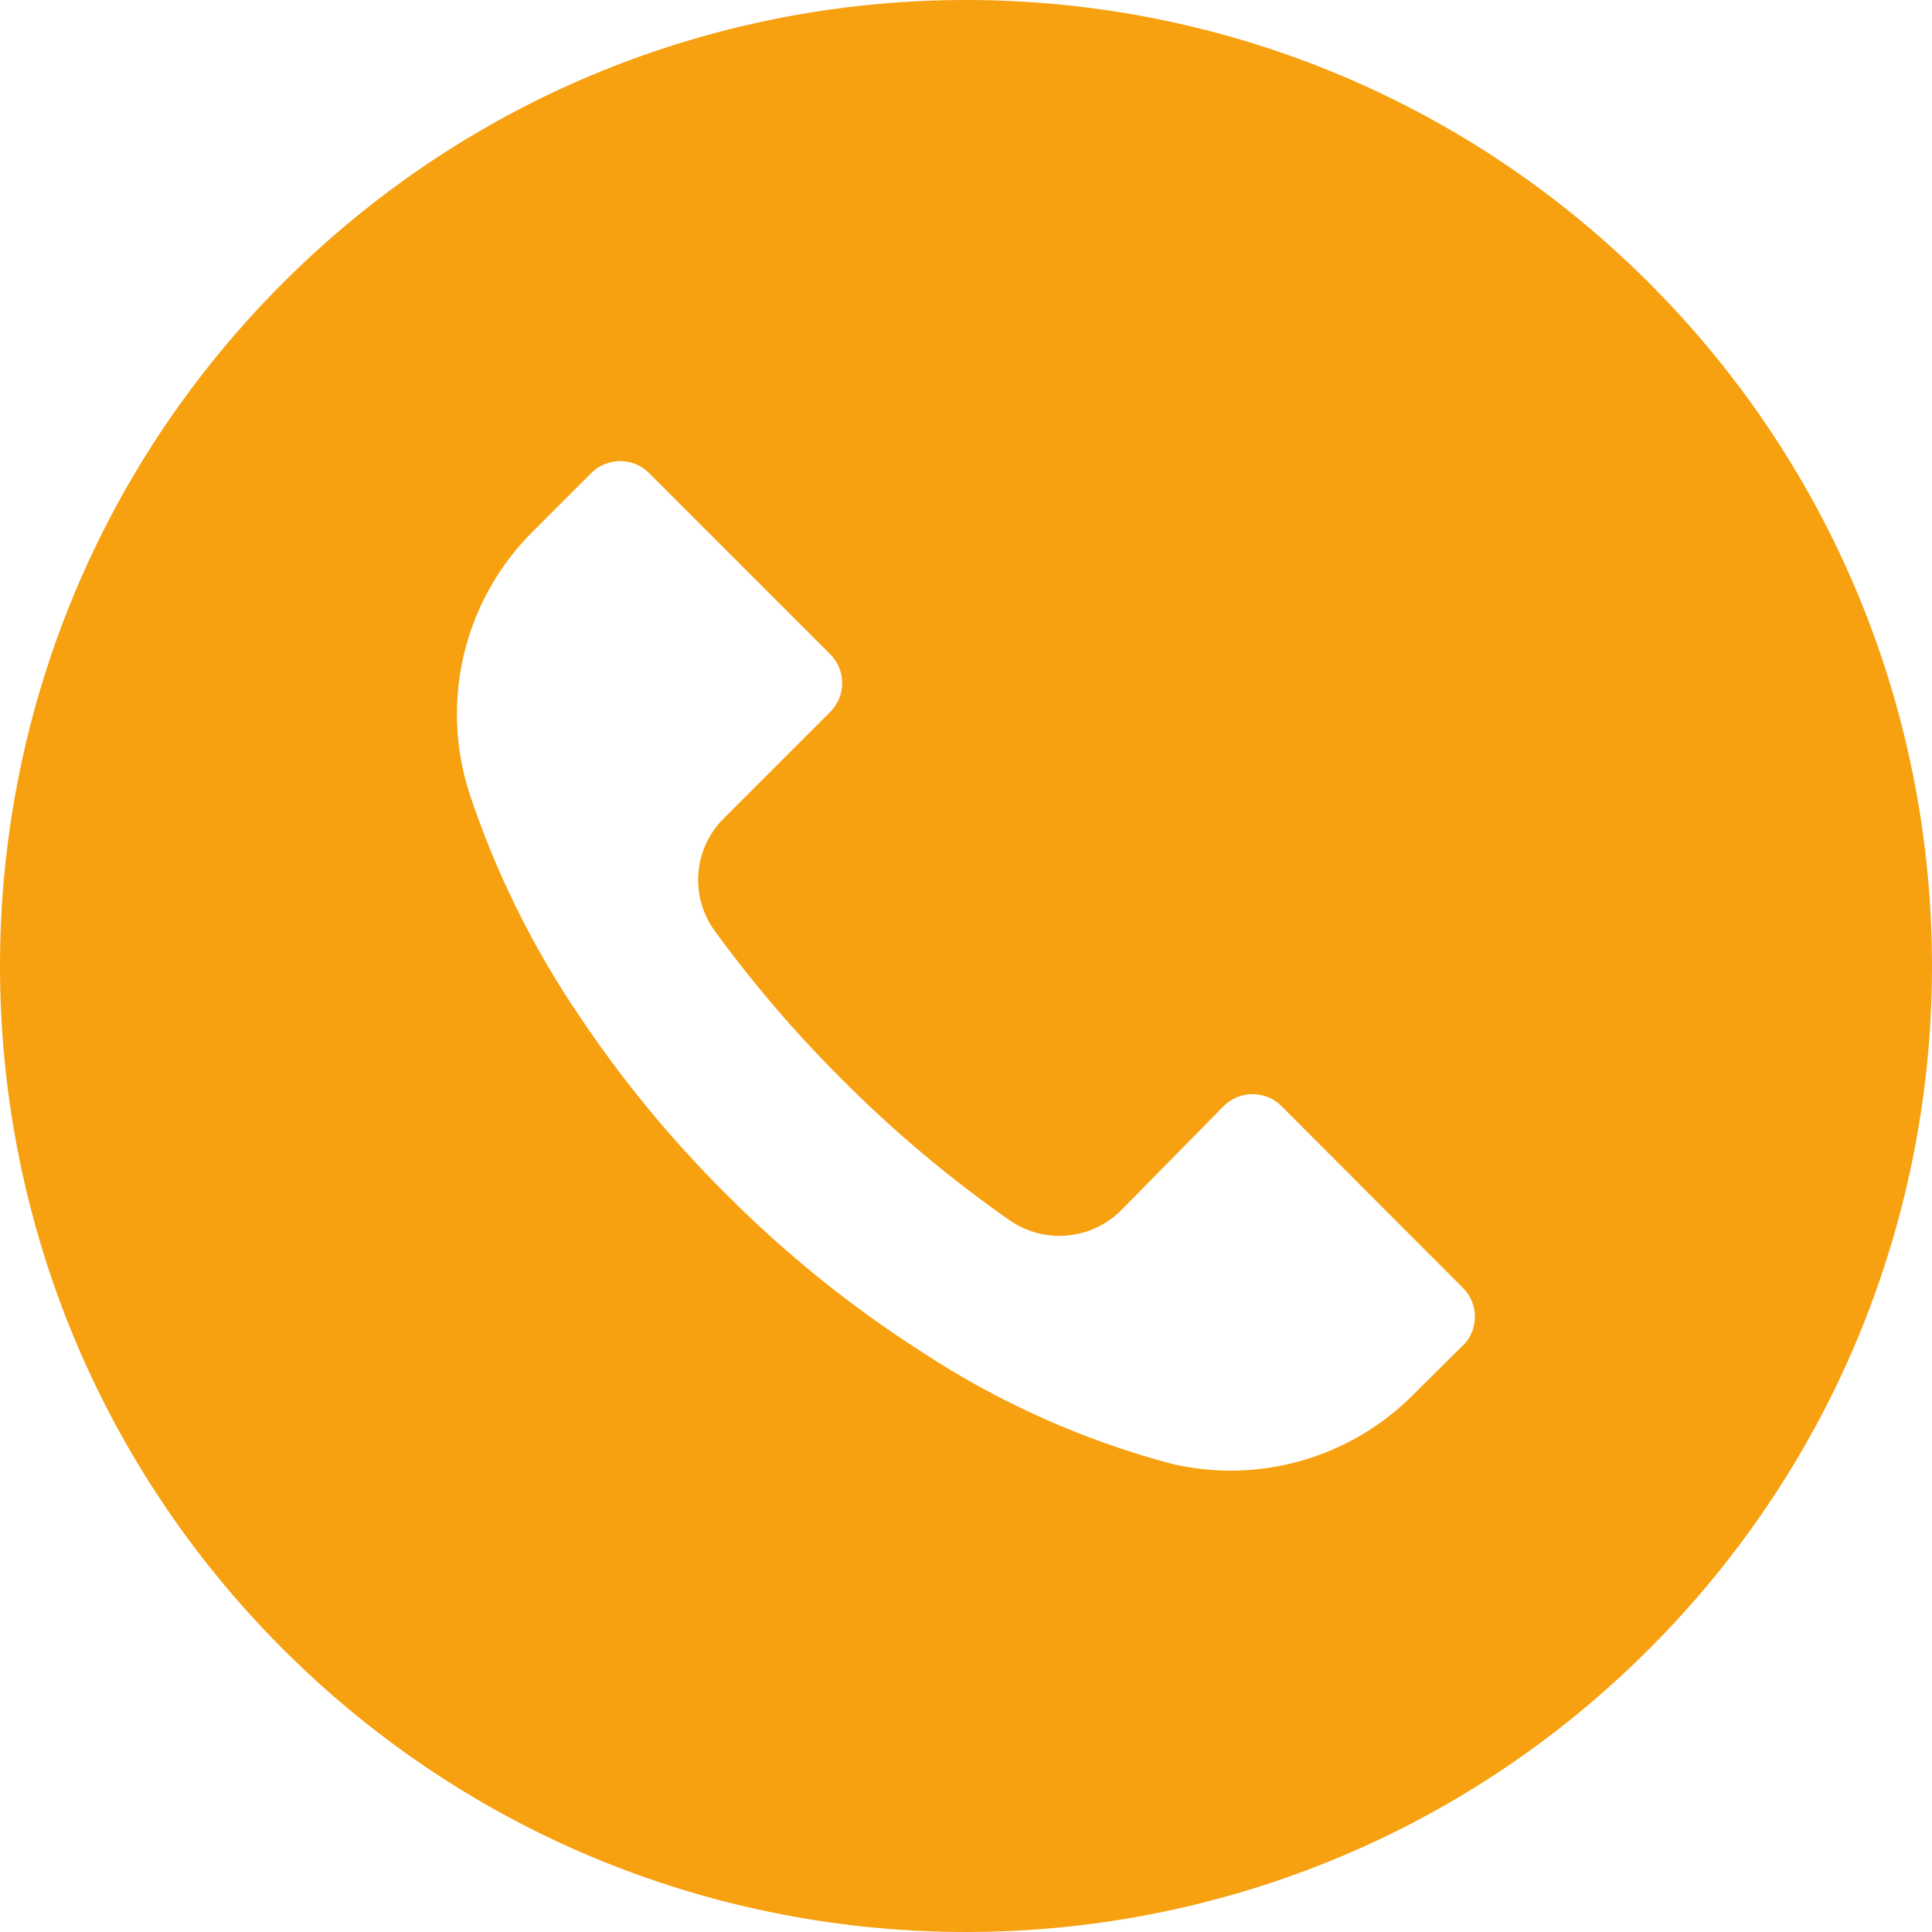
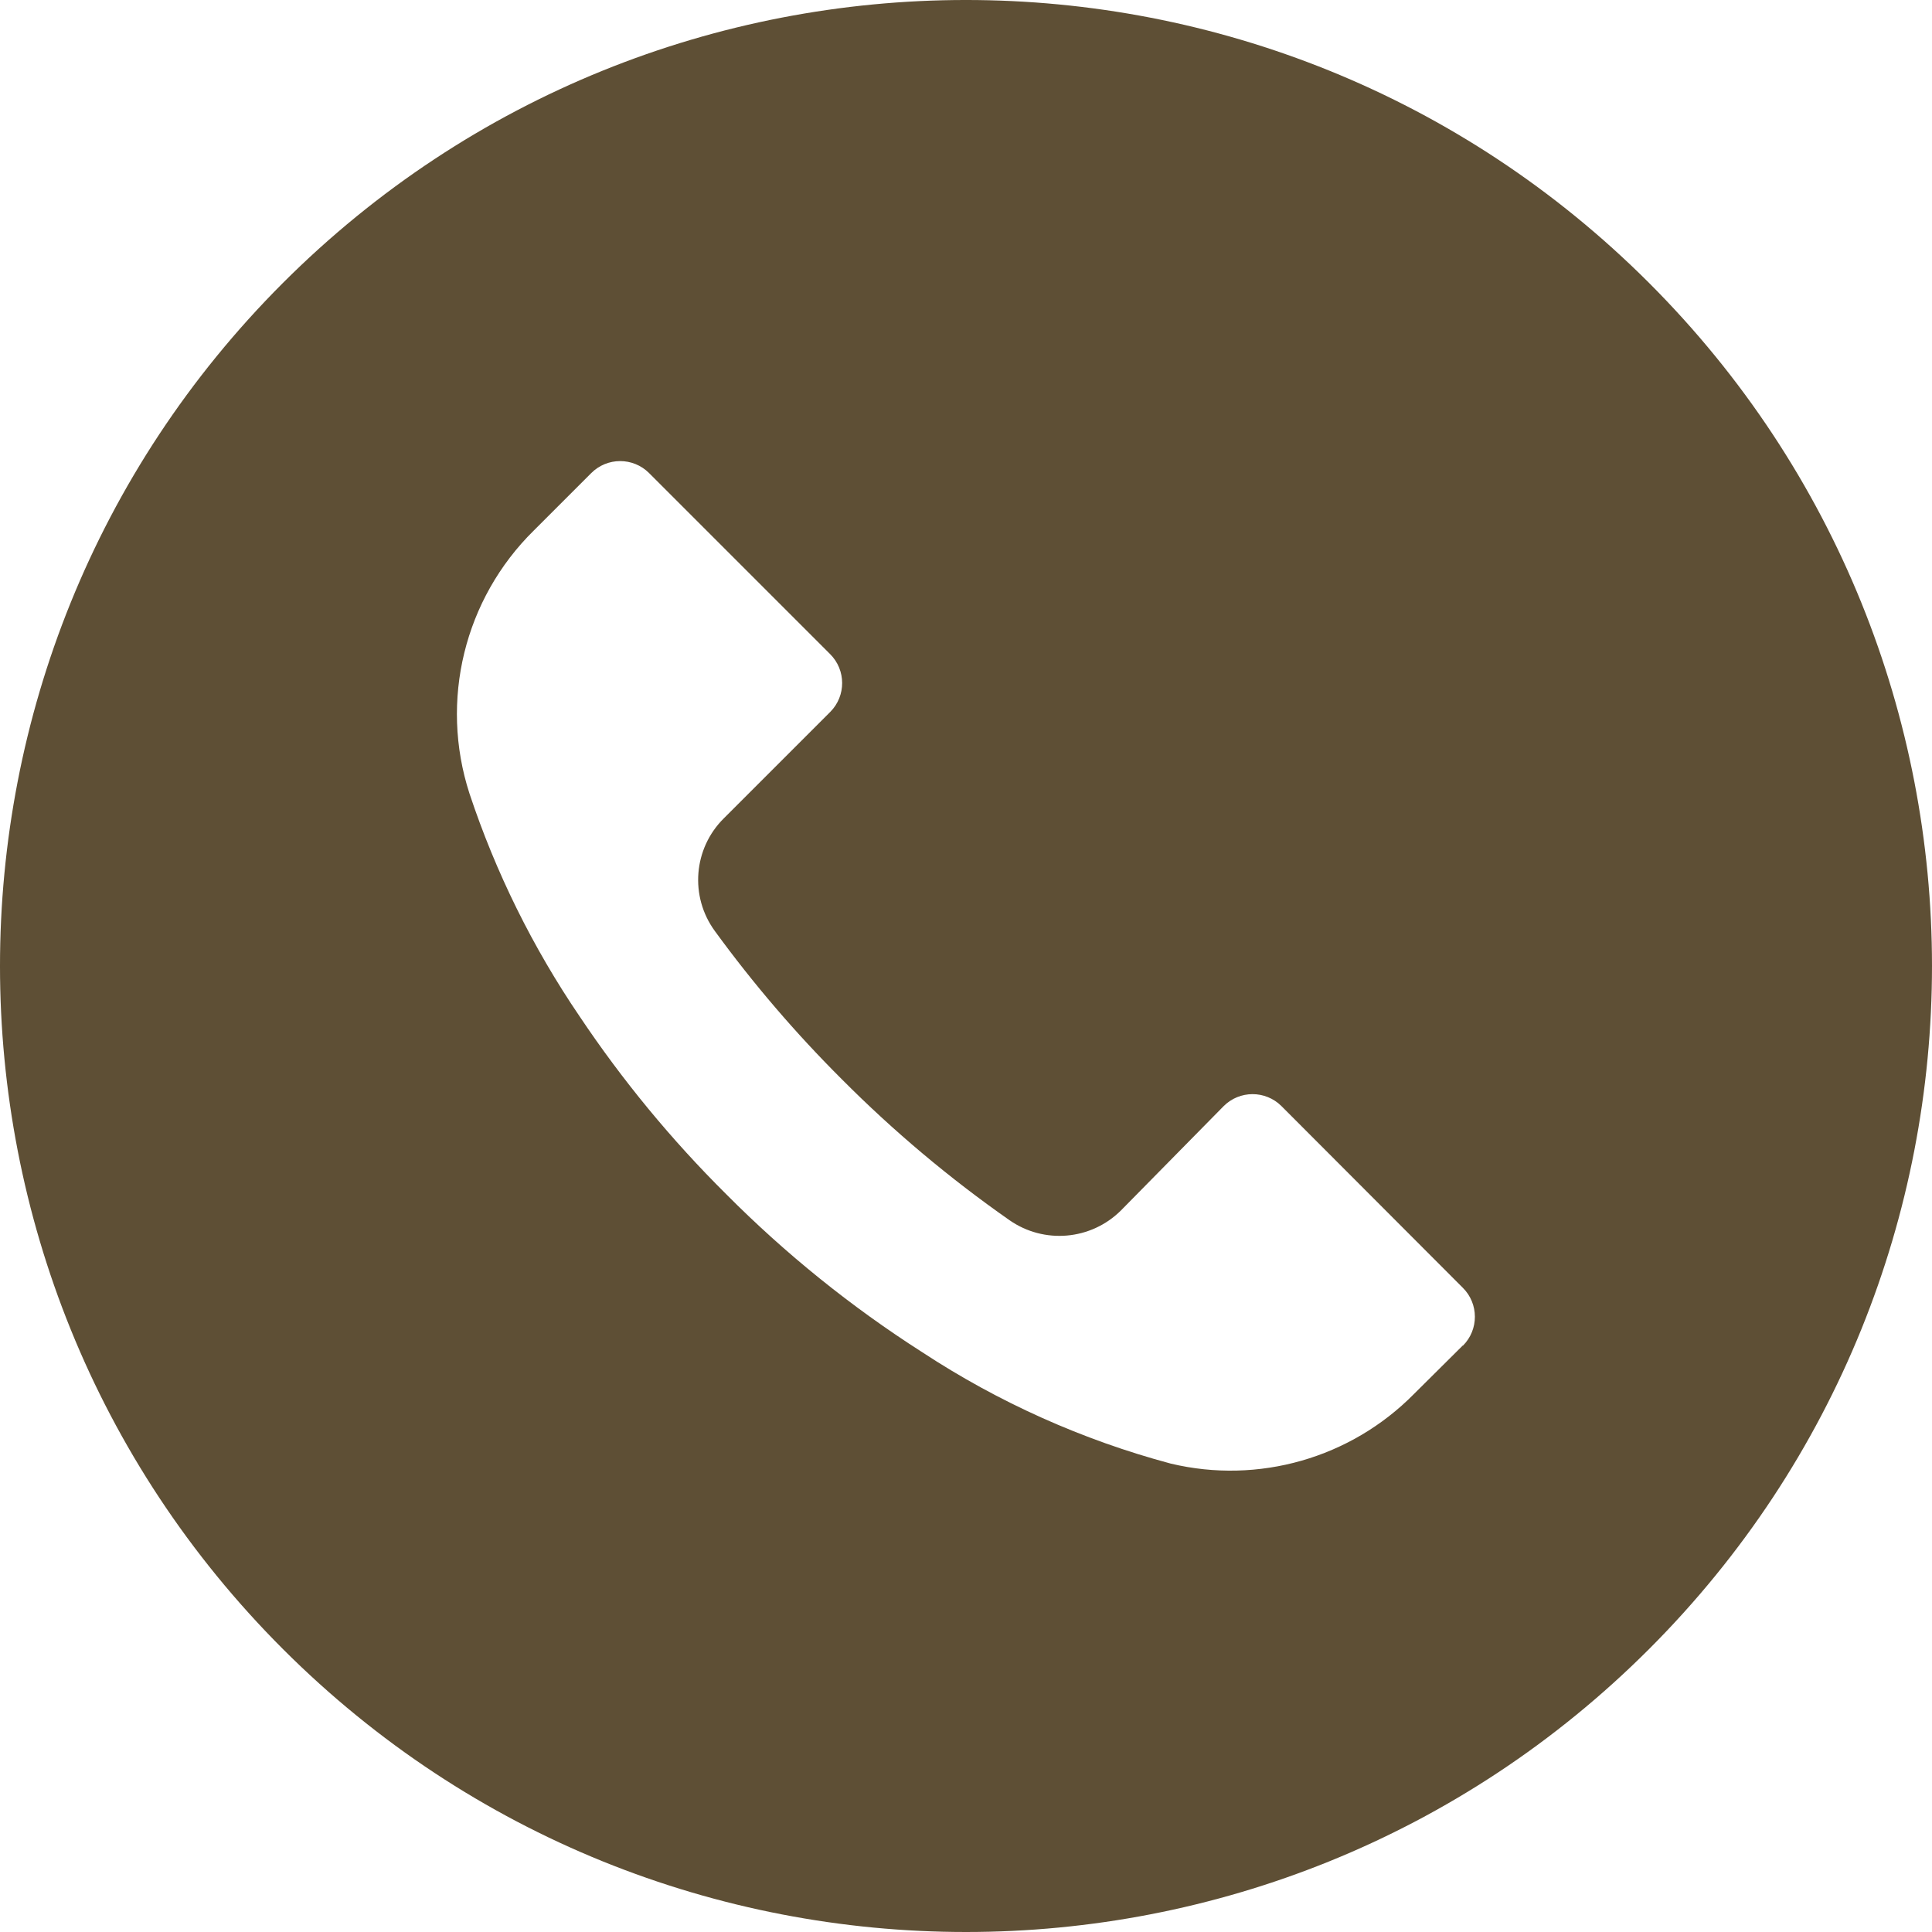
- <svg xmlns="http://www.w3.org/2000/svg" version="1.1" id="Layer_1" x="0" y="0" viewBox="0 0 512 512" xml:space="preserve" fill="#f7a010">
+ <svg xmlns="http://www.w3.org/2000/svg" version="1.1" id="Layer_1" x="0" y="0" viewBox="0 0 512 512" xml:space="preserve" fill="#5e4f35">
  <path d="M436.992 74.953c-99.989-99.959-262.08-99.935-362.039.055s-99.935 262.08.055 362.039 262.08 99.935 362.039-.055a256 256 0 00-.055-362.039zm-49.289 281.652l-.034.034v-.085l-12.971 12.885a68.267 68.267 0 01-64.427 18.432 226.834 226.834 0 01-65.877-29.525 304.371 304.371 0 01-51.968-41.899 306.71 306.71 0 01-38.827-47.104 238.907 238.907 0 01-29.184-59.051 68.265 68.265 0 0117.067-69.717l15.189-15.189c4.223-4.242 11.085-4.257 15.326-.034l.034.034 47.957 47.957c4.242 4.223 4.257 11.085.034 15.326l-.034.034-28.16 28.16c-8.08 7.992-9.096 20.692-2.389 29.867a329.334 329.334 0 0033.707 39.339 327.314 327.314 0 0044.373 37.291c9.167 6.394 21.595 5.316 29.525-2.56l27.221-27.648c4.223-4.242 11.085-4.257 15.326-.034l.034.034 48.043 48.128c4.243 4.222 4.258 11.083.035 15.325z" />
</svg>
